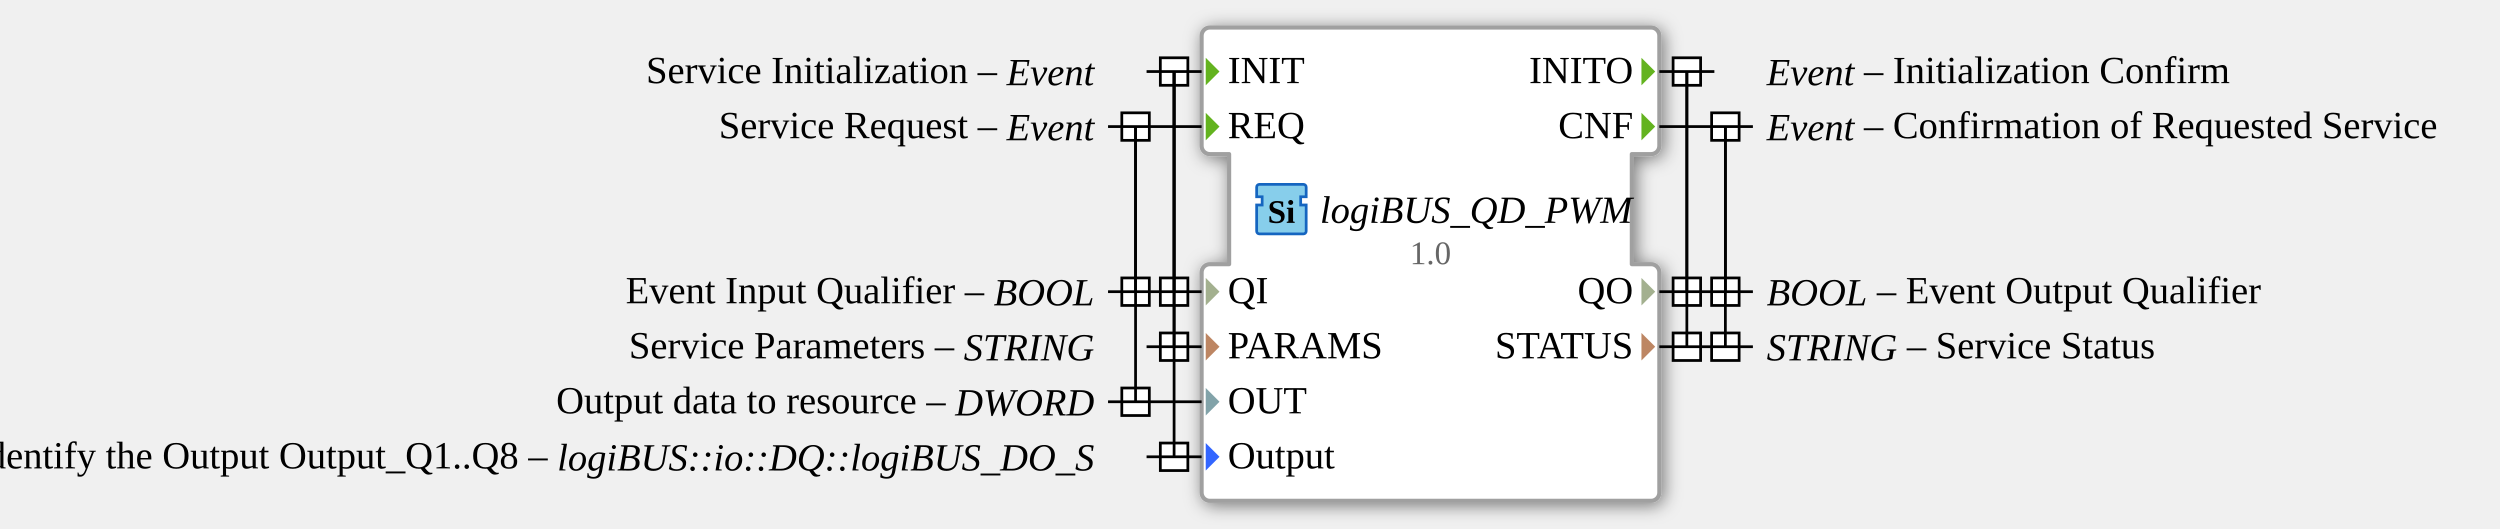
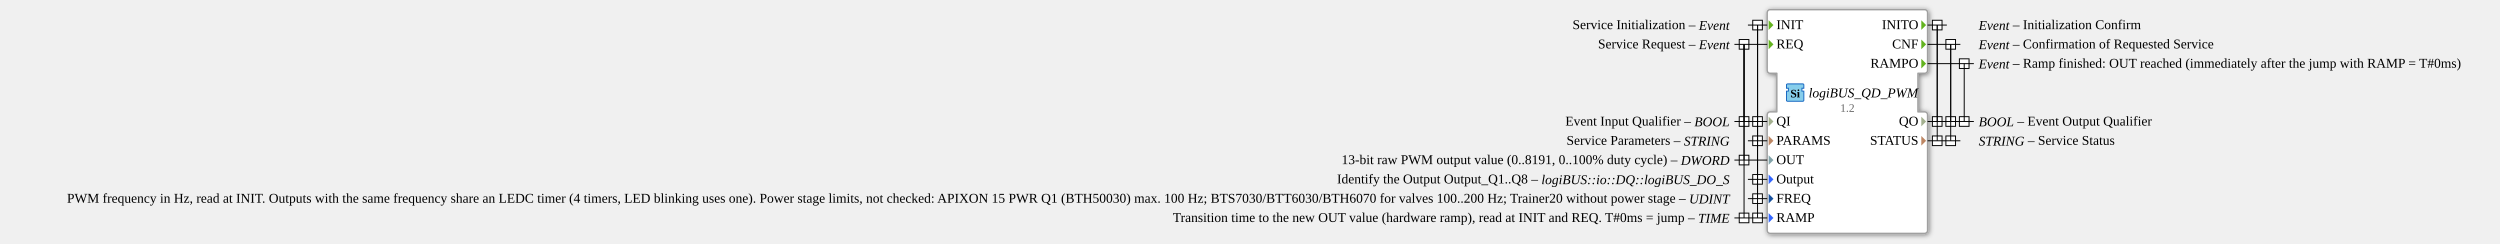
- <svg xmlns="http://www.w3.org/2000/svg" viewBox="0 0 908.503 192.0" width="908.503" height="192.0">
+ <svg xmlns="http://www.w3.org/2000/svg" viewBox="0 0 2592.562 252.0" width="2592.562" height="252.0">
  <style>
    @font-face {
      font-family: "TGL";
      src: local("TGL 0-17_std"), local("TGL 0-17"), local("TGL 0-17 alt"), url("../../../../../_static/fonts/TGL-0-17_std.ttf") format("truetype");
      font-style: normal;
      font-weight: normal;
    }
    @font-face {
      font-family: "TGL";
      src: local("TGL 0-16_std"), local("TGL 0-16"), url("../../../../../_static/fonts/TGL-0-16_std.ttf") format("truetype");
      font-style: italic;
      font-weight: normal;
    }
  </style>
  <defs>
    <filter id="dropShadow" x="-20%" y="-20%" width="140%" height="140%">
      <feGaussianBlur in="SourceAlpha" stdDeviation="3" result="blur" />
      <feOffset in="blur" dx="1" dy="1" result="offsetBlur" />
      <feFlood flood-color="#000000" flood-opacity="0.5" result="shadowColor" />
      <feComposite in="shadowColor" in2="offsetBlur" operator="in" result="shadow" />
      <feMerge>
        <feMergeNode in="shadow" />
        <feMergeNode in="SourceGraphic" />
      </feMerge>
    </filter>
  </defs>
-   <g transform="translate(436.666, 10)">
-     <path d="M 3 0             L 163.339 0             A 3 3 0 0 1 166.339 3             L 166.339 43.0             A 3 3 0 0 1 163.339 46.0             L 156.339 46.0             L 156.339 86.0             L 163.339 86.0             A 3 3 0 0 1 166.339 89.0             L 166.339 169.0             A 3 3 0 0 1 163.339 172.0             L 3 172.0             A 3 3 0 0 1 0 169.0             L 0 89.0             A 3 3 0 0 1 3 86.0             L 10 86.0             L 10 46.0             L 3 46.0             A 3 3 0 0 1 0 43.0             L 0 3             A 3 3 0 0 1 3 0             Z" fill="#FFFFFF" stroke="#A0A0A0" stroke-width="1.5" stroke-linejoin="round" filter="url(#dropShadow)" />
+   <g transform="translate(1832.625, 10)">
+     <path d="M 3 0             L 163.312 0             A 3 3 0 0 1 166.312 3             L 166.312 63.0             A 3 3 0 0 1 163.312 66.0             L 156.312 66.0             L 156.312 106.0             L 163.312 106.0             A 3 3 0 0 1 166.312 109.0             L 166.312 229.0             A 3 3 0 0 1 163.312 232.0             L 3 232.0             A 3 3 0 0 1 0 229.0             L 0 109.0             A 3 3 0 0 1 3 106.0             L 10 106.0             L 10 66.0             L 3 66.0             A 3 3 0 0 1 0 63.0             L 0 3             A 3 3 0 0 1 3 0             Z" fill="#FFFFFF" stroke="#A0A0A0" stroke-width="1.5" stroke-linejoin="round" filter="url(#dropShadow)" />
    <polygon points="1.5,11.0 6.5,16.0 1.5,21.0" fill="#63B31F" />
    <text x="9.5" y="17.0" font-family="TGL, 'Times New Roman', Times, serif" font-size="14" fill="#000000" dominant-baseline="middle">INIT</text>
    <polygon points="1.5,31.0 6.5,36.0 1.5,41.0" fill="#63B31F" />
    <text x="9.5" y="37.0" font-family="TGL, 'Times New Roman', Times, serif" font-size="14" fill="#000000" dominant-baseline="middle">REQ</text>
-     <polygon points="159.839,11.0 164.839,16.0 159.839,21.0" fill="#63B31F" />
-     <text x="156.839" y="17.0" font-family="TGL, 'Times New Roman', Times, serif" font-size="14" fill="#000000" text-anchor="end" dominant-baseline="middle">INITO</text>
-     <polygon points="159.839,31.0 164.839,36.0 159.839,41.0" fill="#63B31F" />
-     <text x="156.839" y="37.0" font-family="TGL, 'Times New Roman', Times, serif" font-size="14" fill="#000000" text-anchor="end" dominant-baseline="middle">CNF</text>
-     <path d="M 21.0 57.0             L 37.0 57.0             A 1 1 0 0 1 38.0 58.0             L 38.0 61.5             L 36.0 61.5             L 36.0 64.5             L 38.0 64.5             L 38.0 74.0             A 1 1 0 0 1 37.0 75.0             L 21.0 75.0             A 1 1 0 0 1 20.0 74.0             L 20.0 64.5             L 22.0 64.5             L 22.0 61.5             L 20.0 61.5             L 20.0 58.0             A 1 1 0 0 1 21.0 57.0             Z" fill="#87CEEB" stroke="#1565C0" stroke-width="1" />
-     <text x="29.0" y="71.0" font-family="TGL, 'Times New Roman', Times, serif" font-size="12" font-weight="bold" fill="#000000" text-anchor="middle">Si</text>
-     <text x="43.0" y="71.0" font-family="TGL, 'Times New Roman', Times, serif" font-size="14" fill="#000000" font-style="italic">logiBUS_QD_PWM</text>
-     <text x="83.169" y="86.0" font-family="TGL, 'Times New Roman', Times, serif" font-size="12" fill="#666666" text-anchor="middle">1.0</text>
-     <polygon points="1.5,91.0 6.5,96.0 1.5,101.0" fill="#A3B08F" />
-     <text x="9.5" y="97.0" font-family="TGL, 'Times New Roman', Times, serif" font-size="14" fill="#000000" dominant-baseline="middle">QI</text>
-     <polygon points="1.5,111.0 6.5,116.0 1.5,121.0" fill="#BD8663" />
-     <text x="9.5" y="117.0" font-family="TGL, 'Times New Roman', Times, serif" font-size="14" fill="#000000" dominant-baseline="middle">PARAMS</text>
-     <polygon points="1.5,131.0 6.5,136.0 1.5,141.0" fill="#82A3A9" />
-     <text x="9.5" y="137.0" font-family="TGL, 'Times New Roman', Times, serif" font-size="14" fill="#000000" dominant-baseline="middle">OUT</text>
-     <polygon points="1.5,151.0 6.5,156.0 1.5,161.0" fill="#3366FF" />
-     <text x="9.5" y="157.0" font-family="TGL, 'Times New Roman', Times, serif" font-size="14" fill="#000000" dominant-baseline="middle">Output</text>
-     <polygon points="159.839,91.0 164.839,96.0 159.839,101.0" fill="#A3B08F" />
-     <text x="156.839" y="97.0" font-family="TGL, 'Times New Roman', Times, serif" font-size="14" fill="#000000" text-anchor="end" dominant-baseline="middle">QO</text>
-     <polygon points="159.839,111.0 164.839,116.0 159.839,121.0" fill="#BD8663" />
-     <text x="156.839" y="117.0" font-family="TGL, 'Times New Roman', Times, serif" font-size="14" fill="#000000" text-anchor="end" dominant-baseline="middle">STATUS</text>
+     <polygon points="159.812,11.0 164.812,16.0 159.812,21.0" fill="#63B31F" />
+     <text x="156.812" y="17.0" font-family="TGL, 'Times New Roman', Times, serif" font-size="14" fill="#000000" text-anchor="end" dominant-baseline="middle">INITO</text>
+     <polygon points="159.812,31.0 164.812,36.0 159.812,41.0" fill="#63B31F" />
+     <text x="156.812" y="37.0" font-family="TGL, 'Times New Roman', Times, serif" font-size="14" fill="#000000" text-anchor="end" dominant-baseline="middle">CNF</text>
+     <polygon points="159.812,51.0 164.812,56.0 159.812,61.0" fill="#63B31F" />
+     <text x="156.812" y="57.0" font-family="TGL, 'Times New Roman', Times, serif" font-size="14" fill="#000000" text-anchor="end" dominant-baseline="middle">RAMPO</text>
+     <path d="M 21.0 77.0             L 37.0 77.0             A 1 1 0 0 1 38.0 78.0             L 38.0 81.5             L 36.0 81.5             L 36.0 84.5             L 38.0 84.5             L 38.0 94.0             A 1 1 0 0 1 37.0 95.0             L 21.0 95.0             A 1 1 0 0 1 20.0 94.0             L 20.0 84.5             L 22.0 84.5             L 22.0 81.5             L 20.0 81.5             L 20.0 78.0             A 1 1 0 0 1 21.0 77.0             Z" fill="#87CEEB" stroke="#1565C0" stroke-width="1" />
+     <text x="29.0" y="91.0" font-family="TGL, 'Times New Roman', Times, serif" font-size="12" font-weight="bold" fill="#000000" text-anchor="middle">Si</text>
+     <text x="43.0" y="91.0" font-family="TGL, 'Times New Roman', Times, serif" font-size="14" fill="#000000" font-style="italic">logiBUS_QD_PWM</text>
+     <text x="83.156" y="106.0" font-family="TGL, 'Times New Roman', Times, serif" font-size="12" fill="#666666" text-anchor="middle">1.2</text>
+     <polygon points="1.5,111.0 6.5,116.0 1.5,121.0" fill="#A3B08F" />
+     <text x="9.5" y="117.0" font-family="TGL, 'Times New Roman', Times, serif" font-size="14" fill="#000000" dominant-baseline="middle">QI</text>
+     <polygon points="1.5,131.0 6.5,136.0 1.5,141.0" fill="#BD8663" />
+     <text x="9.5" y="137.0" font-family="TGL, 'Times New Roman', Times, serif" font-size="14" fill="#000000" dominant-baseline="middle">PARAMS</text>
+     <polygon points="1.5,151.0 6.5,156.0 1.5,161.0" fill="#82A3A9" />
+     <text x="9.5" y="157.0" font-family="TGL, 'Times New Roman', Times, serif" font-size="14" fill="#000000" dominant-baseline="middle">OUT</text>
+     <polygon points="1.5,171.0 6.5,176.0 1.5,181.0" fill="#3366FF" />
+     <text x="9.5" y="177.0" font-family="TGL, 'Times New Roman', Times, serif" font-size="14" fill="#000000" dominant-baseline="middle">Output</text>
+     <polygon points="1.5,191.0 6.5,196.0 1.5,201.0" fill="#18519E" />
+     <text x="9.5" y="197.0" font-family="TGL, 'Times New Roman', Times, serif" font-size="14" fill="#000000" dominant-baseline="middle">FREQ</text>
+     <polygon points="1.5,211.0 6.5,216.0 1.5,221.0" fill="#3366FF" />
+     <text x="9.5" y="217.0" font-family="TGL, 'Times New Roman', Times, serif" font-size="14" fill="#000000" dominant-baseline="middle">RAMP</text>
+     <polygon points="159.812,111.0 164.812,116.0 159.812,121.0" fill="#A3B08F" />
+     <text x="156.812" y="117.0" font-family="TGL, 'Times New Roman', Times, serif" font-size="14" fill="#000000" text-anchor="end" dominant-baseline="middle">QO</text>
+     <polygon points="159.812,131.0 164.812,136.0 159.812,141.0" fill="#BD8663" />
+     <text x="156.812" y="137.0" font-family="TGL, 'Times New Roman', Times, serif" font-size="14" fill="#000000" text-anchor="end" dominant-baseline="middle">STATUS</text>
    <rect x="-15" y="11.0" width="10" height="10" fill="#FFFFFF" stroke="#000000" stroke-width="1" />
-     <rect x="-15" y="91.0" width="10" height="10" fill="#FFFFFF" stroke="#000000" stroke-width="1" />
-     <line x1="-10.0" y1="16.0" x2="-10.0" y2="96.0" stroke="#000000" stroke-width="1" />
    <rect x="-15" y="111.0" width="10" height="10" fill="#FFFFFF" stroke="#000000" stroke-width="1" />
    <line x1="-10.0" y1="16.0" x2="-10.0" y2="116.0" stroke="#000000" stroke-width="1" />
-     <rect x="-15" y="151.0" width="10" height="10" fill="#FFFFFF" stroke="#000000" stroke-width="1" />
-     <line x1="-10.0" y1="16.0" x2="-10.0" y2="156.0" stroke="#000000" stroke-width="1" />
+     <rect x="-15" y="131.0" width="10" height="10" fill="#FFFFFF" stroke="#000000" stroke-width="1" />
+     <line x1="-10.0" y1="16.0" x2="-10.0" y2="136.0" stroke="#000000" stroke-width="1" />
+     <rect x="-15" y="171.0" width="10" height="10" fill="#FFFFFF" stroke="#000000" stroke-width="1" />
+     <line x1="-10.0" y1="16.0" x2="-10.0" y2="176.0" stroke="#000000" stroke-width="1" />
+     <rect x="-15" y="191.0" width="10" height="10" fill="#FFFFFF" stroke="#000000" stroke-width="1" />
+     <line x1="-10.0" y1="16.0" x2="-10.0" y2="196.0" stroke="#000000" stroke-width="1" />
+     <rect x="-15" y="211.0" width="10" height="10" fill="#FFFFFF" stroke="#000000" stroke-width="1" />
+     <line x1="-10.0" y1="16.0" x2="-10.0" y2="216.0" stroke="#000000" stroke-width="1" />
    <rect x="-29" y="31.0" width="10" height="10" fill="#FFFFFF" stroke="#000000" stroke-width="1" />
-     <rect x="-29" y="91.0" width="10" height="10" fill="#FFFFFF" stroke="#000000" stroke-width="1" />
-     <line x1="-24.0" y1="36.0" x2="-24.0" y2="96.0" stroke="#000000" stroke-width="1" />
-     <rect x="-29" y="131.0" width="10" height="10" fill="#FFFFFF" stroke="#000000" stroke-width="1" />
-     <line x1="-24.0" y1="36.0" x2="-24.0" y2="136.0" stroke="#000000" stroke-width="1" />
-     <rect x="171.339" y="11.0" width="10" height="10" fill="#FFFFFF" stroke="#000000" stroke-width="1" />
-     <rect x="171.339" y="91.0" width="10" height="10" fill="#FFFFFF" stroke="#000000" stroke-width="1" />
-     <line x1="176.339" y1="16.0" x2="176.339" y2="96.0" stroke="#000000" stroke-width="1" />
-     <rect x="171.339" y="111.0" width="10" height="10" fill="#FFFFFF" stroke="#000000" stroke-width="1" />
-     <line x1="176.339" y1="16.0" x2="176.339" y2="116.0" stroke="#000000" stroke-width="1" />
-     <rect x="185.339" y="31.0" width="10" height="10" fill="#FFFFFF" stroke="#000000" stroke-width="1" />
-     <rect x="185.339" y="91.0" width="10" height="10" fill="#FFFFFF" stroke="#000000" stroke-width="1" />
-     <line x1="190.339" y1="36.0" x2="190.339" y2="96.0" stroke="#000000" stroke-width="1" />
-     <rect x="185.339" y="111.0" width="10" height="10" fill="#FFFFFF" stroke="#000000" stroke-width="1" />
-     <line x1="190.339" y1="36.0" x2="190.339" y2="116.0" stroke="#000000" stroke-width="1" />
+     <rect x="-29" y="111.0" width="10" height="10" fill="#FFFFFF" stroke="#000000" stroke-width="1" />
+     <line x1="-24.0" y1="36.0" x2="-24.0" y2="116.0" stroke="#000000" stroke-width="1" />
+     <rect x="-29" y="151.0" width="10" height="10" fill="#FFFFFF" stroke="#000000" stroke-width="1" />
+     <line x1="-24.0" y1="36.0" x2="-24.0" y2="156.0" stroke="#000000" stroke-width="1" />
+     <rect x="-29" y="211.0" width="10" height="10" fill="#FFFFFF" stroke="#000000" stroke-width="1" />
+     <line x1="-24.0" y1="36.0" x2="-24.0" y2="216.0" stroke="#000000" stroke-width="1" />
+     <rect x="171.312" y="11.0" width="10" height="10" fill="#FFFFFF" stroke="#000000" stroke-width="1" />
+     <rect x="171.312" y="111.0" width="10" height="10" fill="#FFFFFF" stroke="#000000" stroke-width="1" />
+     <line x1="176.312" y1="16.0" x2="176.312" y2="116.0" stroke="#000000" stroke-width="1" />
+     <rect x="171.312" y="131.0" width="10" height="10" fill="#FFFFFF" stroke="#000000" stroke-width="1" />
+     <line x1="176.312" y1="16.0" x2="176.312" y2="136.0" stroke="#000000" stroke-width="1" />
+     <rect x="185.312" y="31.0" width="10" height="10" fill="#FFFFFF" stroke="#000000" stroke-width="1" />
+     <rect x="185.312" y="111.0" width="10" height="10" fill="#FFFFFF" stroke="#000000" stroke-width="1" />
+     <line x1="190.312" y1="36.0" x2="190.312" y2="116.0" stroke="#000000" stroke-width="1" />
+     <rect x="185.312" y="131.0" width="10" height="10" fill="#FFFFFF" stroke="#000000" stroke-width="1" />
+     <line x1="190.312" y1="36.0" x2="190.312" y2="136.0" stroke="#000000" stroke-width="1" />
+     <rect x="199.312" y="51.0" width="10" height="10" fill="#FFFFFF" stroke="#000000" stroke-width="1" />
+     <rect x="199.312" y="111.0" width="10" height="10" fill="#FFFFFF" stroke="#000000" stroke-width="1" />
+     <line x1="204.312" y1="56.0" x2="204.312" y2="116.0" stroke="#000000" stroke-width="1" />
    <line x1="0" y1="16.0" x2="-20" y2="16.0" stroke="#000000" stroke-width="1" />
    <line x1="0" y1="36.0" x2="-34" y2="36.0" stroke="#000000" stroke-width="1" />
-     <line x1="0" y1="96.0" x2="-34" y2="96.0" stroke="#000000" stroke-width="1" />
-     <line x1="0" y1="116.0" x2="-20" y2="116.0" stroke="#000000" stroke-width="1" />
-     <line x1="0" y1="156.0" x2="-20" y2="156.0" stroke="#000000" stroke-width="1" />
-     <line x1="0" y1="136.0" x2="-34" y2="136.0" stroke="#000000" stroke-width="1" />
-     <line x1="166.339" y1="16.0" x2="186.339" y2="16.0" stroke="#000000" stroke-width="1" />
-     <line x1="166.339" y1="36.0" x2="200.339" y2="36.0" stroke="#000000" stroke-width="1" />
-     <line x1="166.339" y1="96.0" x2="200.339" y2="96.0" stroke="#000000" stroke-width="1" />
-     <line x1="166.339" y1="116.0" x2="200.339" y2="116.0" stroke="#000000" stroke-width="1" />
+     <line x1="0" y1="116.0" x2="-34" y2="116.0" stroke="#000000" stroke-width="1" />
+     <line x1="0" y1="136.0" x2="-20" y2="136.0" stroke="#000000" stroke-width="1" />
+     <line x1="0" y1="176.0" x2="-20" y2="176.0" stroke="#000000" stroke-width="1" />
+     <line x1="0" y1="196.0" x2="-20" y2="196.0" stroke="#000000" stroke-width="1" />
+     <line x1="0" y1="216.0" x2="-34" y2="216.0" stroke="#000000" stroke-width="1" />
+     <line x1="0" y1="156.0" x2="-34" y2="156.0" stroke="#000000" stroke-width="1" />
+     <line x1="166.312" y1="16.0" x2="186.312" y2="16.0" stroke="#000000" stroke-width="1" />
+     <line x1="166.312" y1="36.0" x2="200.312" y2="36.0" stroke="#000000" stroke-width="1" />
+     <line x1="166.312" y1="56.0" x2="214.312" y2="56.0" stroke="#000000" stroke-width="1" />
+     <line x1="166.312" y1="116.0" x2="214.312" y2="116.0" stroke="#000000" stroke-width="1" />
+     <line x1="166.312" y1="136.0" x2="200.312" y2="136.0" stroke="#000000" stroke-width="1" />
    <text x="-39" y="17.0" font-family="TGL, 'Times New Roman', Times, serif" font-size="14" fill="#000000" text-anchor="end" dominant-baseline="middle">Service Initialization – <tspan font-family="TGL, 'Times New Roman', Times, serif" font-style="italic" dominant-baseline="middle">Event</tspan>
    </text>
    <text x="-39" y="37.0" font-family="TGL, 'Times New Roman', Times, serif" font-size="14" fill="#000000" text-anchor="end" dominant-baseline="middle">Service Request – <tspan font-family="TGL, 'Times New Roman', Times, serif" font-style="italic" dominant-baseline="middle">Event</tspan>
    </text>
-     <text x="205.339" y="17.0" font-family="TGL, 'Times New Roman', Times, serif" font-size="14" fill="#000000" dominant-baseline="middle">
+     <text x="219.312" y="17.0" font-family="TGL, 'Times New Roman', Times, serif" font-size="14" fill="#000000" dominant-baseline="middle">
      <tspan font-family="TGL, 'Times New Roman', Times, serif" font-style="italic" dominant-baseline="middle">Event</tspan> – Initialization Confirm</text>
-     <text x="205.339" y="37.0" font-family="TGL, 'Times New Roman', Times, serif" font-size="14" fill="#000000" dominant-baseline="middle">
+     <text x="219.312" y="37.0" font-family="TGL, 'Times New Roman', Times, serif" font-size="14" fill="#000000" dominant-baseline="middle">
      <tspan font-family="TGL, 'Times New Roman', Times, serif" font-style="italic" dominant-baseline="middle">Event</tspan> – Confirmation of Requested Service</text>
-     <text x="-39" y="97.0" font-family="TGL, 'Times New Roman', Times, serif" font-size="14" fill="#000000" text-anchor="end" dominant-baseline="middle">Event Input Qualifier – <tspan font-family="TGL, 'Times New Roman', Times, serif" font-style="italic" dominant-baseline="middle">BOOL</tspan>
+     <text x="219.312" y="57.0" font-family="TGL, 'Times New Roman', Times, serif" font-size="14" fill="#000000" dominant-baseline="middle">
+       <tspan font-family="TGL, 'Times New Roman', Times, serif" font-style="italic" dominant-baseline="middle">Event</tspan> – Ramp finished: OUT reached (immediately after the jump with RAMP = T#0ms)</text>
+     <text x="-39" y="117.0" font-family="TGL, 'Times New Roman', Times, serif" font-size="14" fill="#000000" text-anchor="end" dominant-baseline="middle">Event Input Qualifier – <tspan font-family="TGL, 'Times New Roman', Times, serif" font-style="italic" dominant-baseline="middle">BOOL</tspan>
    </text>
-     <text x="-39" y="117.0" font-family="TGL, 'Times New Roman', Times, serif" font-size="14" fill="#000000" text-anchor="end" dominant-baseline="middle">Service Parameters – <tspan font-family="TGL, 'Times New Roman', Times, serif" font-style="italic" dominant-baseline="middle">STRING</tspan>
+     <text x="-39" y="137.0" font-family="TGL, 'Times New Roman', Times, serif" font-size="14" fill="#000000" text-anchor="end" dominant-baseline="middle">Service Parameters – <tspan font-family="TGL, 'Times New Roman', Times, serif" font-style="italic" dominant-baseline="middle">STRING</tspan>
    </text>
-     <text x="-39" y="137.0" font-family="TGL, 'Times New Roman', Times, serif" font-size="14" fill="#000000" text-anchor="end" dominant-baseline="middle">Output data to resource – <tspan font-family="TGL, 'Times New Roman', Times, serif" font-style="italic" dominant-baseline="middle">DWORD</tspan>
+     <text x="-39" y="157.0" font-family="TGL, 'Times New Roman', Times, serif" font-size="14" fill="#000000" text-anchor="end" dominant-baseline="middle">13-bit raw PWM output value (0..8191, 0..100% duty cycle) – <tspan font-family="TGL, 'Times New Roman', Times, serif" font-style="italic" dominant-baseline="middle">DWORD</tspan>
    </text>
-     <text x="-39" y="157.0" font-family="TGL, 'Times New Roman', Times, serif" font-size="14" fill="#000000" text-anchor="end" dominant-baseline="middle">Identify the Output Output_Q1..Q8 – <tspan font-family="TGL, 'Times New Roman', Times, serif" font-style="italic" dominant-baseline="middle">logiBUS::io::DQ::logiBUS_DO_S</tspan>
+     <text x="-39" y="177.0" font-family="TGL, 'Times New Roman', Times, serif" font-size="14" fill="#000000" text-anchor="end" dominant-baseline="middle">Identify the Output Output_Q1..Q8 – <tspan font-family="TGL, 'Times New Roman', Times, serif" font-style="italic" dominant-baseline="middle">logiBUS::io::DQ::logiBUS_DO_S</tspan>
    </text>
-     <text x="205.339" y="97.0" font-family="TGL, 'Times New Roman', Times, serif" font-size="14" fill="#000000" dominant-baseline="middle">
+     <text x="-39" y="197.0" font-family="TGL, 'Times New Roman', Times, serif" font-size="14" fill="#000000" text-anchor="end" dominant-baseline="middle">PWM frequency in Hz, read at INIT. Outputs with the same frequency share an LEDC timer (4 timers, LED blinking uses one). Power stage limits, not checked: APIXON 15 PWR Q1 (BTH50030) max. 100 Hz; BTS7030/BTT6030/BTH6070 for valves 100..200 Hz; Trainer20 without power stage – <tspan font-family="TGL, 'Times New Roman', Times, serif" font-style="italic" dominant-baseline="middle">UDINT</tspan>
+     </text>
+     <text x="-39" y="217.0" font-family="TGL, 'Times New Roman', Times, serif" font-size="14" fill="#000000" text-anchor="end" dominant-baseline="middle">Transition time to the new OUT value (hardware ramp), read at INIT and REQ. T#0ms = jump – <tspan font-family="TGL, 'Times New Roman', Times, serif" font-style="italic" dominant-baseline="middle">TIME</tspan>
+     </text>
+     <text x="219.312" y="117.0" font-family="TGL, 'Times New Roman', Times, serif" font-size="14" fill="#000000" dominant-baseline="middle">
      <tspan font-family="TGL, 'Times New Roman', Times, serif" font-style="italic" dominant-baseline="middle">BOOL</tspan> – Event Output Qualifier</text>
-     <text x="205.339" y="117.0" font-family="TGL, 'Times New Roman', Times, serif" font-size="14" fill="#000000" dominant-baseline="middle">
+     <text x="219.312" y="137.0" font-family="TGL, 'Times New Roman', Times, serif" font-size="14" fill="#000000" dominant-baseline="middle">
      <tspan font-family="TGL, 'Times New Roman', Times, serif" font-style="italic" dominant-baseline="middle">STRING</tspan> – Service Status</text>
  </g>
</svg>
